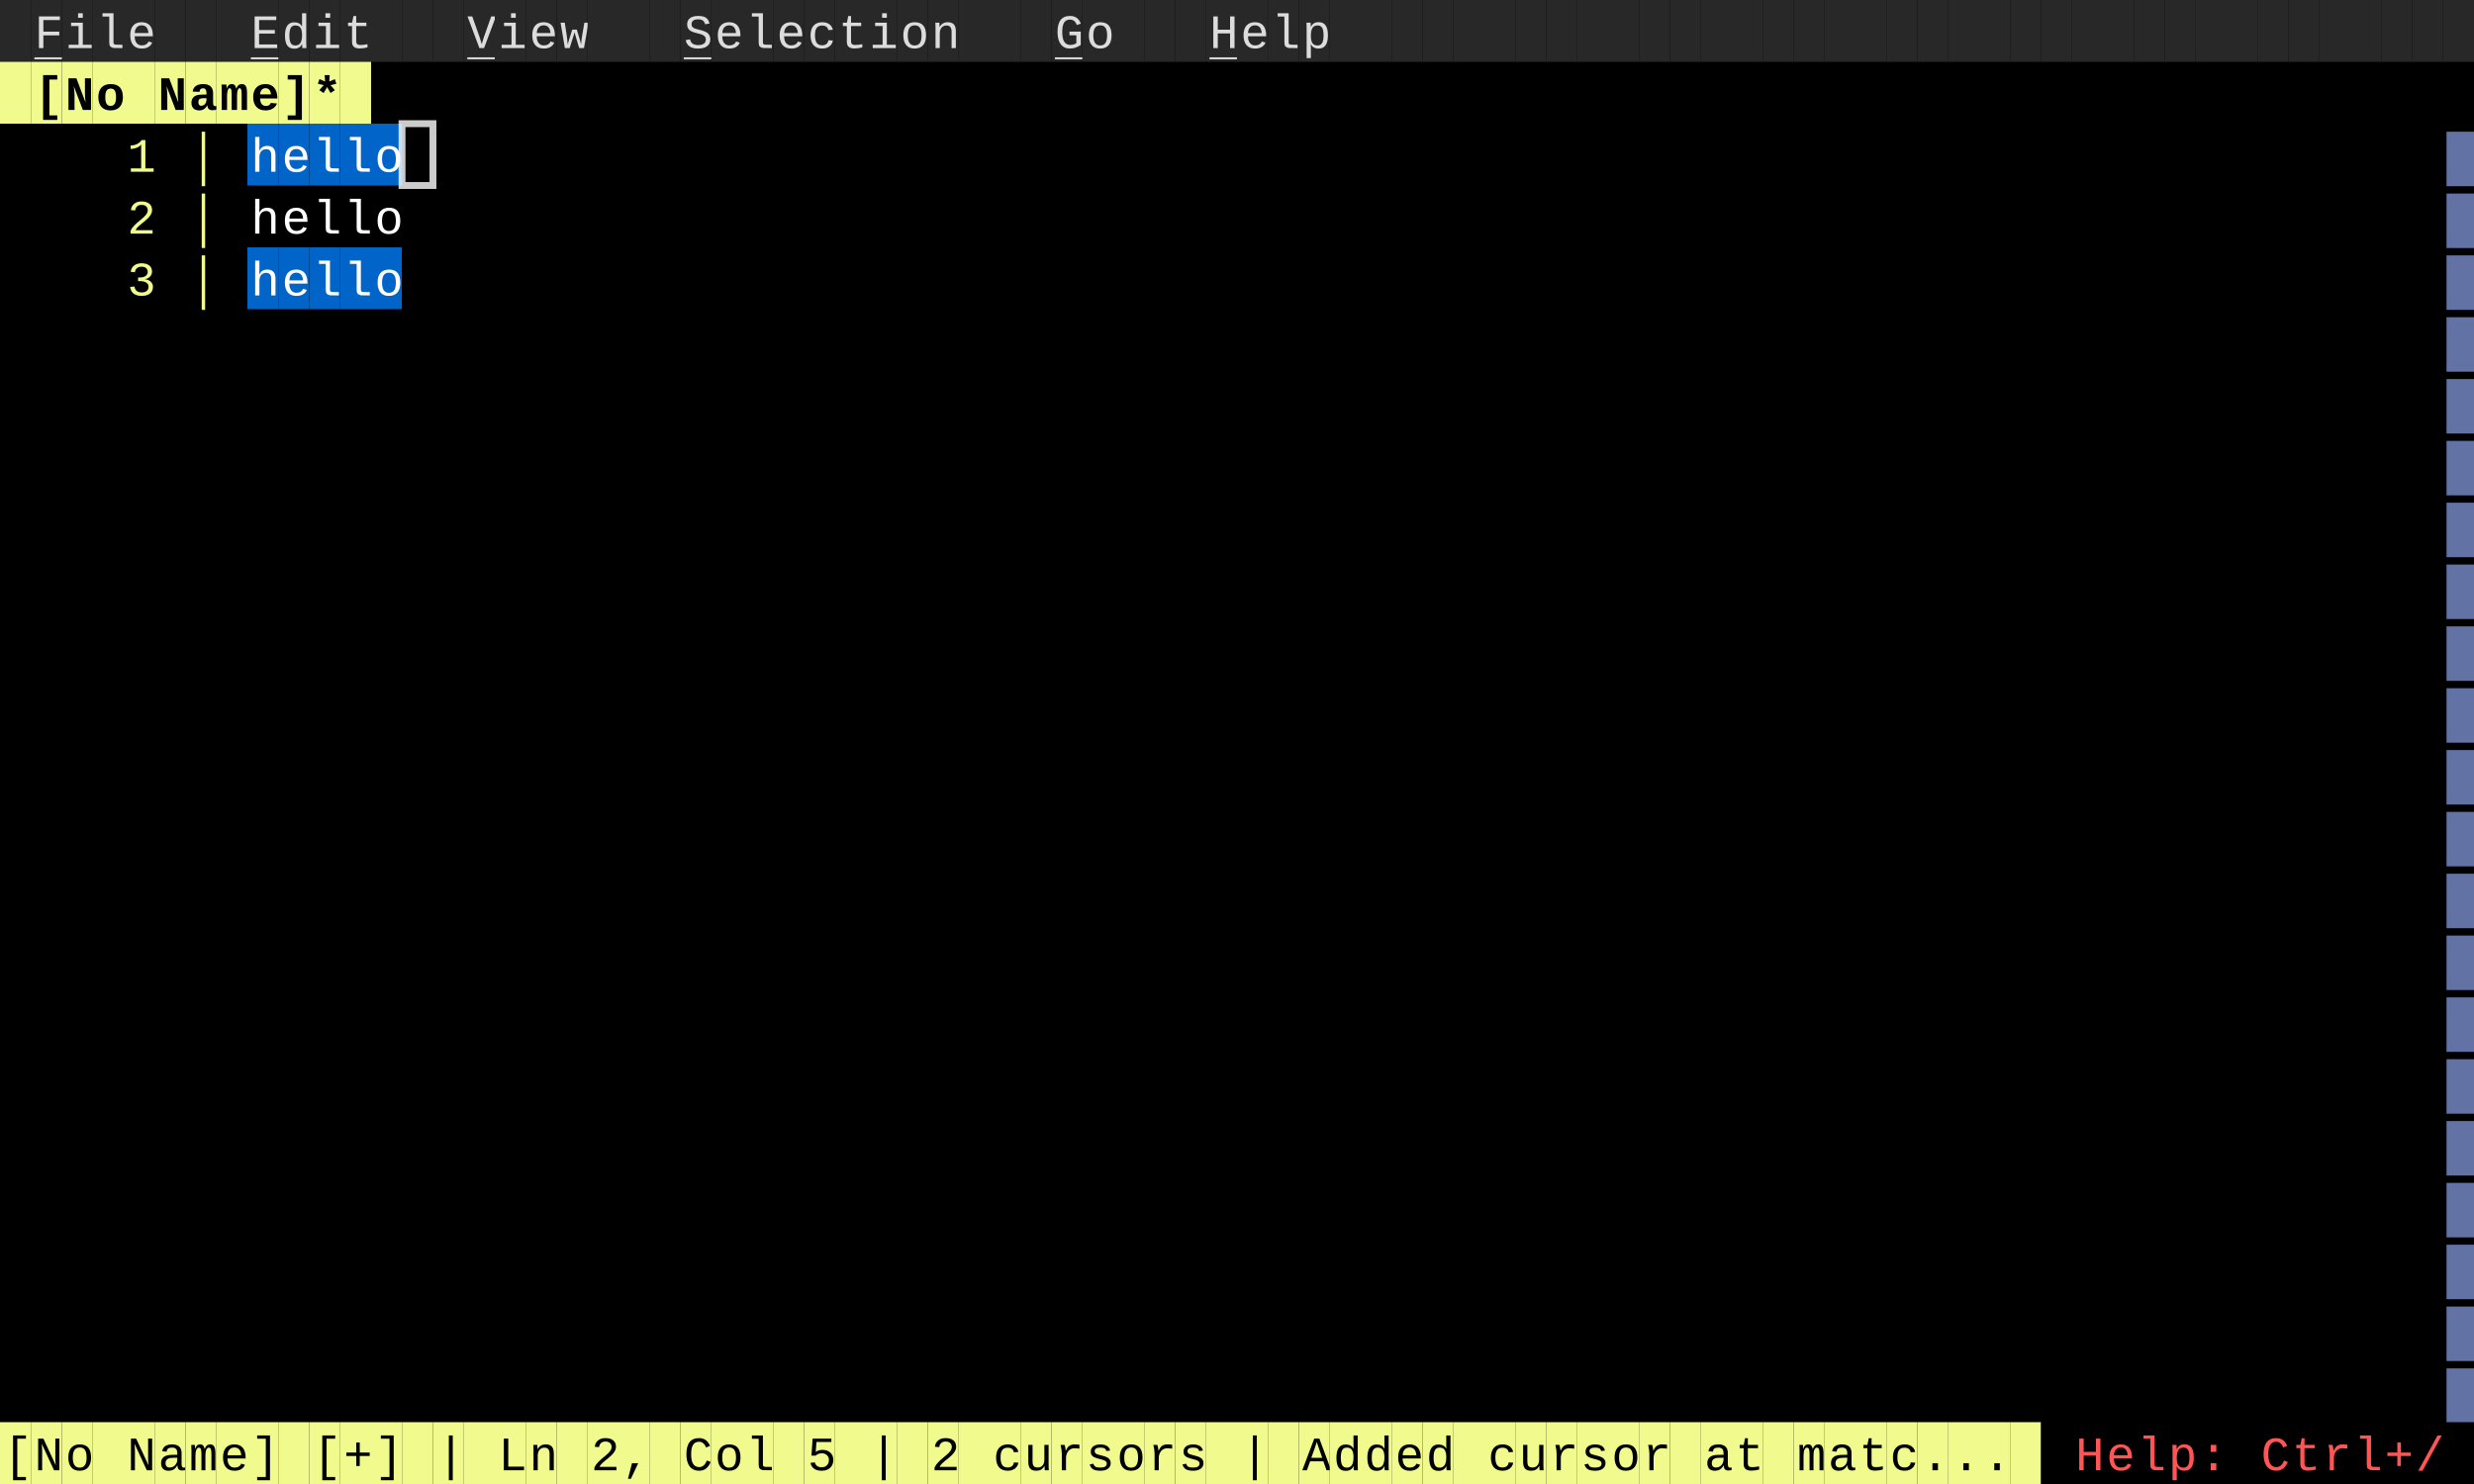
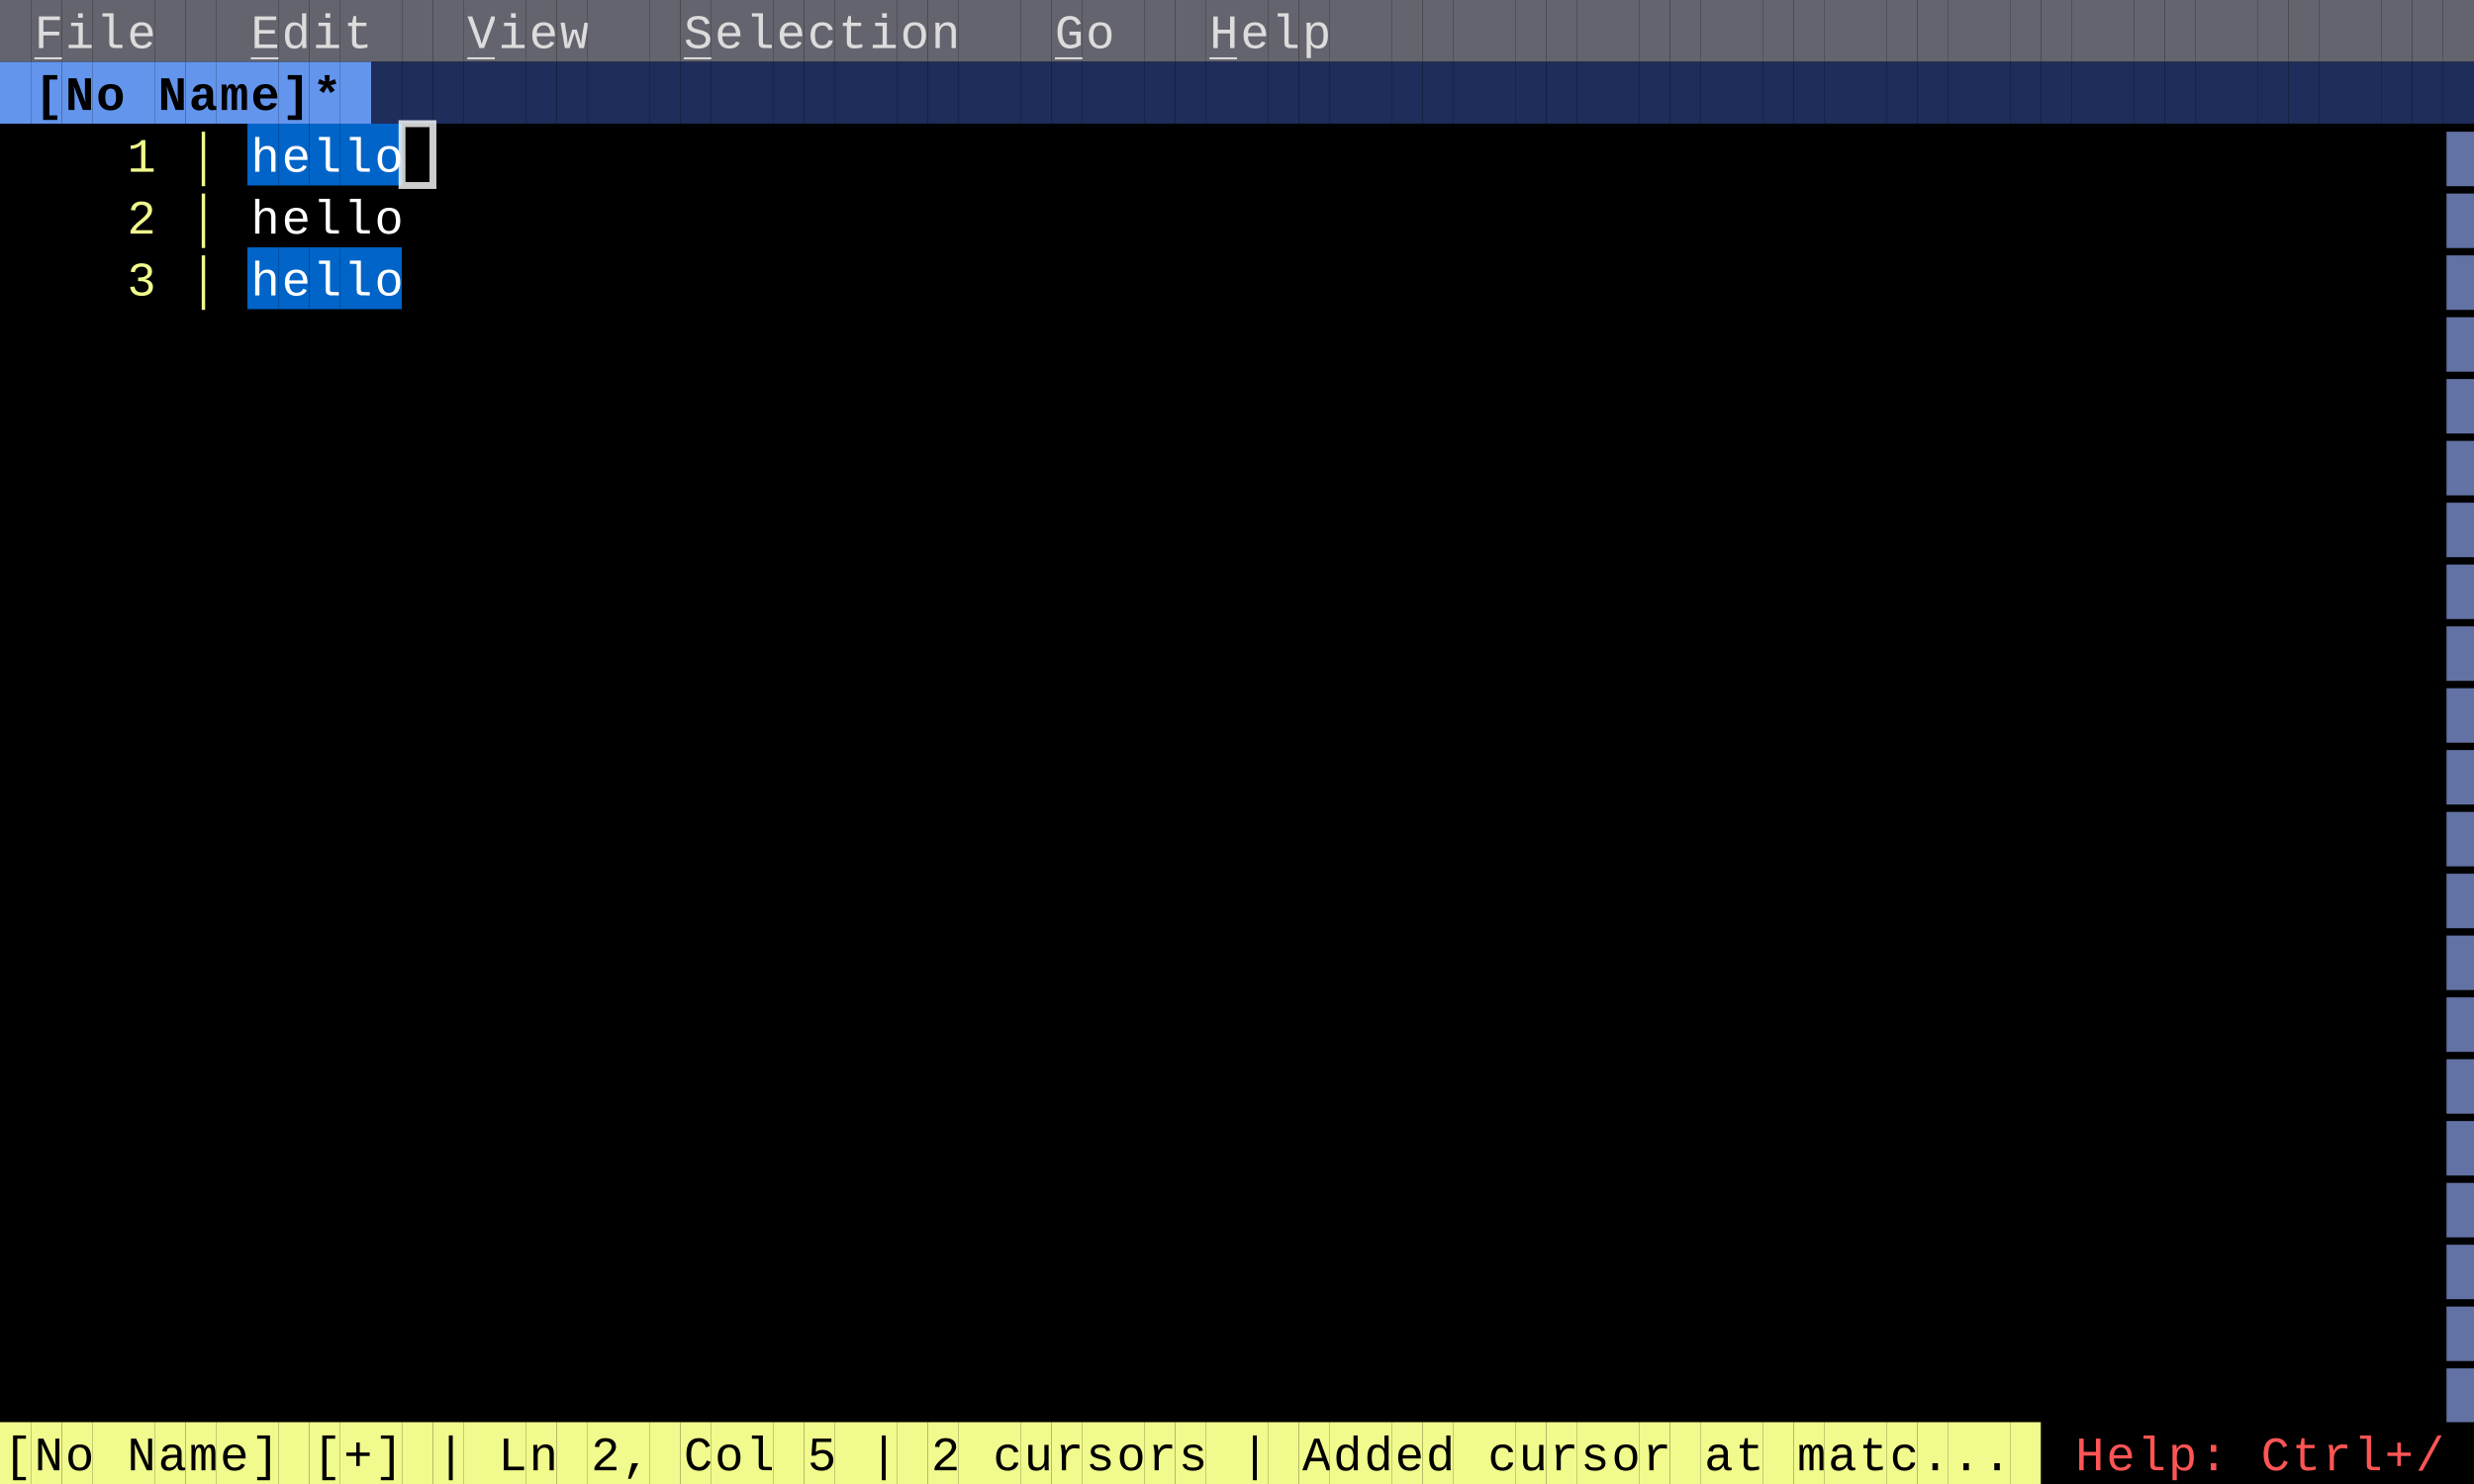
<svg xmlns="http://www.w3.org/2000/svg" width="720" height="432" viewBox="0 0 720 432">
  <style>
    .terminal { font-family: 'Courier New', 'Consolas', monospace; font-size: 14px; white-space: pre; }
</style>
  <rect width="100%" height="100%" fill="#000000" />
-   <rect x="0" y="0" width="9" height="18" fill="#282828" />
-   <rect x="9" y="0" width="9" height="18" fill="#282828" />
+   <rect x="0" y="0" width="9" height="18" fill="#64646e" />
+   <rect x="9" y="0" width="9" height="18" fill="#64646e" />
  <text x="10" y="14" fill="#dcdcdc" class="terminal" style="text-decoration:underline;">F</text>
-   <rect x="18" y="0" width="9" height="18" fill="#282828" />
+   <rect x="18" y="0" width="9" height="18" fill="#64646e" />
  <text x="19" y="14" fill="#dcdcdc" class="terminal" style="">i</text>
-   <rect x="27" y="0" width="9" height="18" fill="#282828" />
+   <rect x="27" y="0" width="9" height="18" fill="#64646e" />
  <text x="28" y="14" fill="#dcdcdc" class="terminal" style="">l</text>
-   <rect x="36" y="0" width="9" height="18" fill="#282828" />
+   <rect x="36" y="0" width="9" height="18" fill="#64646e" />
  <text x="37" y="14" fill="#dcdcdc" class="terminal" style="">e</text>
-   <rect x="45" y="0" width="9" height="18" fill="#282828" />
-   <rect x="54" y="0" width="9" height="18" fill="#282828" />
-   <rect x="63" y="0" width="9" height="18" fill="#282828" />
-   <rect x="72" y="0" width="9" height="18" fill="#282828" />
+   <rect x="45" y="0" width="9" height="18" fill="#64646e" />
+   <rect x="54" y="0" width="9" height="18" fill="#64646e" />
+   <rect x="63" y="0" width="9" height="18" fill="#64646e" />
+   <rect x="72" y="0" width="9" height="18" fill="#64646e" />
  <text x="73" y="14" fill="#dcdcdc" class="terminal" style="text-decoration:underline;">E</text>
-   <rect x="81" y="0" width="9" height="18" fill="#282828" />
+   <rect x="81" y="0" width="9" height="18" fill="#64646e" />
  <text x="82" y="14" fill="#dcdcdc" class="terminal" style="">d</text>
-   <rect x="90" y="0" width="9" height="18" fill="#282828" />
+   <rect x="90" y="0" width="9" height="18" fill="#64646e" />
  <text x="91" y="14" fill="#dcdcdc" class="terminal" style="">i</text>
-   <rect x="99" y="0" width="9" height="18" fill="#282828" />
+   <rect x="99" y="0" width="9" height="18" fill="#64646e" />
  <text x="100" y="14" fill="#dcdcdc" class="terminal" style="">t</text>
-   <rect x="108" y="0" width="9" height="18" fill="#282828" />
-   <rect x="117" y="0" width="9" height="18" fill="#282828" />
-   <rect x="126" y="0" width="9" height="18" fill="#282828" />
-   <rect x="135" y="0" width="9" height="18" fill="#282828" />
+   <rect x="108" y="0" width="9" height="18" fill="#64646e" />
+   <rect x="117" y="0" width="9" height="18" fill="#64646e" />
+   <rect x="126" y="0" width="9" height="18" fill="#64646e" />
+   <rect x="135" y="0" width="9" height="18" fill="#64646e" />
  <text x="136" y="14" fill="#dcdcdc" class="terminal" style="text-decoration:underline;">V</text>
-   <rect x="144" y="0" width="9" height="18" fill="#282828" />
+   <rect x="144" y="0" width="9" height="18" fill="#64646e" />
  <text x="145" y="14" fill="#dcdcdc" class="terminal" style="">i</text>
-   <rect x="153" y="0" width="9" height="18" fill="#282828" />
+   <rect x="153" y="0" width="9" height="18" fill="#64646e" />
  <text x="154" y="14" fill="#dcdcdc" class="terminal" style="">e</text>
-   <rect x="162" y="0" width="9" height="18" fill="#282828" />
+   <rect x="162" y="0" width="9" height="18" fill="#64646e" />
  <text x="163" y="14" fill="#dcdcdc" class="terminal" style="">w</text>
-   <rect x="171" y="0" width="9" height="18" fill="#282828" />
-   <rect x="180" y="0" width="9" height="18" fill="#282828" />
-   <rect x="189" y="0" width="9" height="18" fill="#282828" />
-   <rect x="198" y="0" width="9" height="18" fill="#282828" />
+   <rect x="171" y="0" width="9" height="18" fill="#64646e" />
+   <rect x="180" y="0" width="9" height="18" fill="#64646e" />
+   <rect x="189" y="0" width="9" height="18" fill="#64646e" />
+   <rect x="198" y="0" width="9" height="18" fill="#64646e" />
  <text x="199" y="14" fill="#dcdcdc" class="terminal" style="text-decoration:underline;">S</text>
-   <rect x="207" y="0" width="9" height="18" fill="#282828" />
+   <rect x="207" y="0" width="9" height="18" fill="#64646e" />
  <text x="208" y="14" fill="#dcdcdc" class="terminal" style="">e</text>
-   <rect x="216" y="0" width="9" height="18" fill="#282828" />
+   <rect x="216" y="0" width="9" height="18" fill="#64646e" />
  <text x="217" y="14" fill="#dcdcdc" class="terminal" style="">l</text>
-   <rect x="225" y="0" width="9" height="18" fill="#282828" />
+   <rect x="225" y="0" width="9" height="18" fill="#64646e" />
  <text x="226" y="14" fill="#dcdcdc" class="terminal" style="">e</text>
-   <rect x="234" y="0" width="9" height="18" fill="#282828" />
+   <rect x="234" y="0" width="9" height="18" fill="#64646e" />
  <text x="235" y="14" fill="#dcdcdc" class="terminal" style="">c</text>
-   <rect x="243" y="0" width="9" height="18" fill="#282828" />
+   <rect x="243" y="0" width="9" height="18" fill="#64646e" />
  <text x="244" y="14" fill="#dcdcdc" class="terminal" style="">t</text>
-   <rect x="252" y="0" width="9" height="18" fill="#282828" />
+   <rect x="252" y="0" width="9" height="18" fill="#64646e" />
  <text x="253" y="14" fill="#dcdcdc" class="terminal" style="">i</text>
-   <rect x="261" y="0" width="9" height="18" fill="#282828" />
+   <rect x="261" y="0" width="9" height="18" fill="#64646e" />
  <text x="262" y="14" fill="#dcdcdc" class="terminal" style="">o</text>
-   <rect x="270" y="0" width="9" height="18" fill="#282828" />
+   <rect x="270" y="0" width="9" height="18" fill="#64646e" />
  <text x="271" y="14" fill="#dcdcdc" class="terminal" style="">n</text>
-   <rect x="279" y="0" width="9" height="18" fill="#282828" />
-   <rect x="288" y="0" width="9" height="18" fill="#282828" />
-   <rect x="297" y="0" width="9" height="18" fill="#282828" />
-   <rect x="306" y="0" width="9" height="18" fill="#282828" />
+   <rect x="279" y="0" width="9" height="18" fill="#64646e" />
+   <rect x="288" y="0" width="9" height="18" fill="#64646e" />
+   <rect x="297" y="0" width="9" height="18" fill="#64646e" />
+   <rect x="306" y="0" width="9" height="18" fill="#64646e" />
  <text x="307" y="14" fill="#dcdcdc" class="terminal" style="text-decoration:underline;">G</text>
-   <rect x="315" y="0" width="9" height="18" fill="#282828" />
+   <rect x="315" y="0" width="9" height="18" fill="#64646e" />
  <text x="316" y="14" fill="#dcdcdc" class="terminal" style="">o</text>
-   <rect x="324" y="0" width="9" height="18" fill="#282828" />
-   <rect x="333" y="0" width="9" height="18" fill="#282828" />
-   <rect x="342" y="0" width="9" height="18" fill="#282828" />
-   <rect x="351" y="0" width="9" height="18" fill="#282828" />
+   <rect x="324" y="0" width="9" height="18" fill="#64646e" />
+   <rect x="333" y="0" width="9" height="18" fill="#64646e" />
+   <rect x="342" y="0" width="9" height="18" fill="#64646e" />
+   <rect x="351" y="0" width="9" height="18" fill="#64646e" />
  <text x="352" y="14" fill="#dcdcdc" class="terminal" style="text-decoration:underline;">H</text>
-   <rect x="360" y="0" width="9" height="18" fill="#282828" />
+   <rect x="360" y="0" width="9" height="18" fill="#64646e" />
  <text x="361" y="14" fill="#dcdcdc" class="terminal" style="">e</text>
-   <rect x="369" y="0" width="9" height="18" fill="#282828" />
+   <rect x="369" y="0" width="9" height="18" fill="#64646e" />
  <text x="370" y="14" fill="#dcdcdc" class="terminal" style="">l</text>
-   <rect x="378" y="0" width="9" height="18" fill="#282828" />
+   <rect x="378" y="0" width="9" height="18" fill="#64646e" />
  <text x="379" y="14" fill="#dcdcdc" class="terminal" style="">p</text>
-   <rect x="387" y="0" width="9" height="18" fill="#282828" />
-   <rect x="396" y="0" width="9" height="18" fill="#282828" />
-   <rect x="405" y="0" width="9" height="18" fill="#282828" />
-   <rect x="414" y="0" width="9" height="18" fill="#282828" />
-   <rect x="423" y="0" width="9" height="18" fill="#282828" />
-   <rect x="432" y="0" width="9" height="18" fill="#282828" />
-   <rect x="441" y="0" width="9" height="18" fill="#282828" />
-   <rect x="450" y="0" width="9" height="18" fill="#282828" />
-   <rect x="459" y="0" width="9" height="18" fill="#282828" />
-   <rect x="468" y="0" width="9" height="18" fill="#282828" />
-   <rect x="477" y="0" width="9" height="18" fill="#282828" />
-   <rect x="486" y="0" width="9" height="18" fill="#282828" />
-   <rect x="495" y="0" width="9" height="18" fill="#282828" />
-   <rect x="504" y="0" width="9" height="18" fill="#282828" />
-   <rect x="513" y="0" width="9" height="18" fill="#282828" />
-   <rect x="522" y="0" width="9" height="18" fill="#282828" />
-   <rect x="531" y="0" width="9" height="18" fill="#282828" />
-   <rect x="540" y="0" width="9" height="18" fill="#282828" />
-   <rect x="549" y="0" width="9" height="18" fill="#282828" />
-   <rect x="558" y="0" width="9" height="18" fill="#282828" />
-   <rect x="567" y="0" width="9" height="18" fill="#282828" />
-   <rect x="576" y="0" width="9" height="18" fill="#282828" />
-   <rect x="585" y="0" width="9" height="18" fill="#282828" />
-   <rect x="594" y="0" width="9" height="18" fill="#282828" />
-   <rect x="603" y="0" width="9" height="18" fill="#282828" />
-   <rect x="612" y="0" width="9" height="18" fill="#282828" />
-   <rect x="621" y="0" width="9" height="18" fill="#282828" />
-   <rect x="630" y="0" width="9" height="18" fill="#282828" />
-   <rect x="639" y="0" width="9" height="18" fill="#282828" />
-   <rect x="648" y="0" width="9" height="18" fill="#282828" />
-   <rect x="657" y="0" width="9" height="18" fill="#282828" />
-   <rect x="666" y="0" width="9" height="18" fill="#282828" />
-   <rect x="675" y="0" width="9" height="18" fill="#282828" />
-   <rect x="684" y="0" width="9" height="18" fill="#282828" />
-   <rect x="693" y="0" width="9" height="18" fill="#282828" />
-   <rect x="702" y="0" width="9" height="18" fill="#282828" />
-   <rect x="711" y="0" width="9" height="18" fill="#282828" />
-   <rect x="0" y="18" width="9" height="18" fill="#f1fa8c" />
-   <rect x="9" y="18" width="9" height="18" fill="#f1fa8c" />
+   <rect x="387" y="0" width="9" height="18" fill="#64646e" />
+   <rect x="396" y="0" width="9" height="18" fill="#64646e" />
+   <rect x="405" y="0" width="9" height="18" fill="#64646e" />
+   <rect x="414" y="0" width="9" height="18" fill="#64646e" />
+   <rect x="423" y="0" width="9" height="18" fill="#64646e" />
+   <rect x="432" y="0" width="9" height="18" fill="#64646e" />
+   <rect x="441" y="0" width="9" height="18" fill="#64646e" />
+   <rect x="450" y="0" width="9" height="18" fill="#64646e" />
+   <rect x="459" y="0" width="9" height="18" fill="#64646e" />
+   <rect x="468" y="0" width="9" height="18" fill="#64646e" />
+   <rect x="477" y="0" width="9" height="18" fill="#64646e" />
+   <rect x="486" y="0" width="9" height="18" fill="#64646e" />
+   <rect x="495" y="0" width="9" height="18" fill="#64646e" />
+   <rect x="504" y="0" width="9" height="18" fill="#64646e" />
+   <rect x="513" y="0" width="9" height="18" fill="#64646e" />
+   <rect x="522" y="0" width="9" height="18" fill="#64646e" />
+   <rect x="531" y="0" width="9" height="18" fill="#64646e" />
+   <rect x="540" y="0" width="9" height="18" fill="#64646e" />
+   <rect x="549" y="0" width="9" height="18" fill="#64646e" />
+   <rect x="558" y="0" width="9" height="18" fill="#64646e" />
+   <rect x="567" y="0" width="9" height="18" fill="#64646e" />
+   <rect x="576" y="0" width="9" height="18" fill="#64646e" />
+   <rect x="585" y="0" width="9" height="18" fill="#64646e" />
+   <rect x="594" y="0" width="9" height="18" fill="#64646e" />
+   <rect x="603" y="0" width="9" height="18" fill="#64646e" />
+   <rect x="612" y="0" width="9" height="18" fill="#64646e" />
+   <rect x="621" y="0" width="9" height="18" fill="#64646e" />
+   <rect x="630" y="0" width="9" height="18" fill="#64646e" />
+   <rect x="639" y="0" width="9" height="18" fill="#64646e" />
+   <rect x="648" y="0" width="9" height="18" fill="#64646e" />
+   <rect x="657" y="0" width="9" height="18" fill="#64646e" />
+   <rect x="666" y="0" width="9" height="18" fill="#64646e" />
+   <rect x="675" y="0" width="9" height="18" fill="#64646e" />
+   <rect x="684" y="0" width="9" height="18" fill="#64646e" />
+   <rect x="693" y="0" width="9" height="18" fill="#64646e" />
+   <rect x="702" y="0" width="9" height="18" fill="#64646e" />
+   <rect x="711" y="0" width="9" height="18" fill="#64646e" />
+   <rect x="0" y="18" width="9" height="18" fill="#6495ed" />
+   <rect x="9" y="18" width="9" height="18" fill="#6495ed" />
  <text x="10" y="32" fill="#000000" class="terminal" style="font-weight:bold;">[</text>
-   <rect x="18" y="18" width="9" height="18" fill="#f1fa8c" />
+   <rect x="18" y="18" width="9" height="18" fill="#6495ed" />
  <text x="19" y="32" fill="#000000" class="terminal" style="font-weight:bold;">N</text>
-   <rect x="27" y="18" width="9" height="18" fill="#f1fa8c" />
+   <rect x="27" y="18" width="9" height="18" fill="#6495ed" />
  <text x="28" y="32" fill="#000000" class="terminal" style="font-weight:bold;">o</text>
-   <rect x="36" y="18" width="9" height="18" fill="#f1fa8c" />
-   <rect x="45" y="18" width="9" height="18" fill="#f1fa8c" />
+   <rect x="36" y="18" width="9" height="18" fill="#6495ed" />
+   <rect x="45" y="18" width="9" height="18" fill="#6495ed" />
  <text x="46" y="32" fill="#000000" class="terminal" style="font-weight:bold;">N</text>
-   <rect x="54" y="18" width="9" height="18" fill="#f1fa8c" />
+   <rect x="54" y="18" width="9" height="18" fill="#6495ed" />
  <text x="55" y="32" fill="#000000" class="terminal" style="font-weight:bold;">a</text>
-   <rect x="63" y="18" width="9" height="18" fill="#f1fa8c" />
+   <rect x="63" y="18" width="9" height="18" fill="#6495ed" />
  <text x="64" y="32" fill="#000000" class="terminal" style="font-weight:bold;">m</text>
-   <rect x="72" y="18" width="9" height="18" fill="#f1fa8c" />
+   <rect x="72" y="18" width="9" height="18" fill="#6495ed" />
  <text x="73" y="32" fill="#000000" class="terminal" style="font-weight:bold;">e</text>
-   <rect x="81" y="18" width="9" height="18" fill="#f1fa8c" />
+   <rect x="81" y="18" width="9" height="18" fill="#6495ed" />
  <text x="82" y="32" fill="#000000" class="terminal" style="font-weight:bold;">]</text>
-   <rect x="90" y="18" width="9" height="18" fill="#f1fa8c" />
+   <rect x="90" y="18" width="9" height="18" fill="#6495ed" />
  <text x="91" y="32" fill="#000000" class="terminal" style="font-weight:bold;">*</text>
-   <rect x="99" y="18" width="9" height="18" fill="#f1fa8c" />
+   <rect x="99" y="18" width="9" height="18" fill="#6495ed" />
+   <rect x="108" y="18" width="9" height="18" fill="#1e2d5a" />
+   <rect x="117" y="18" width="9" height="18" fill="#1e2d5a" />
+   <rect x="126" y="18" width="9" height="18" fill="#1e2d5a" />
+   <rect x="135" y="18" width="9" height="18" fill="#1e2d5a" />
+   <rect x="144" y="18" width="9" height="18" fill="#1e2d5a" />
+   <rect x="153" y="18" width="9" height="18" fill="#1e2d5a" />
+   <rect x="162" y="18" width="9" height="18" fill="#1e2d5a" />
+   <rect x="171" y="18" width="9" height="18" fill="#1e2d5a" />
+   <rect x="180" y="18" width="9" height="18" fill="#1e2d5a" />
+   <rect x="189" y="18" width="9" height="18" fill="#1e2d5a" />
+   <rect x="198" y="18" width="9" height="18" fill="#1e2d5a" />
+   <rect x="207" y="18" width="9" height="18" fill="#1e2d5a" />
+   <rect x="216" y="18" width="9" height="18" fill="#1e2d5a" />
+   <rect x="225" y="18" width="9" height="18" fill="#1e2d5a" />
+   <rect x="234" y="18" width="9" height="18" fill="#1e2d5a" />
+   <rect x="243" y="18" width="9" height="18" fill="#1e2d5a" />
+   <rect x="252" y="18" width="9" height="18" fill="#1e2d5a" />
+   <rect x="261" y="18" width="9" height="18" fill="#1e2d5a" />
+   <rect x="270" y="18" width="9" height="18" fill="#1e2d5a" />
+   <rect x="279" y="18" width="9" height="18" fill="#1e2d5a" />
+   <rect x="288" y="18" width="9" height="18" fill="#1e2d5a" />
+   <rect x="297" y="18" width="9" height="18" fill="#1e2d5a" />
+   <rect x="306" y="18" width="9" height="18" fill="#1e2d5a" />
+   <rect x="315" y="18" width="9" height="18" fill="#1e2d5a" />
+   <rect x="324" y="18" width="9" height="18" fill="#1e2d5a" />
+   <rect x="333" y="18" width="9" height="18" fill="#1e2d5a" />
+   <rect x="342" y="18" width="9" height="18" fill="#1e2d5a" />
+   <rect x="351" y="18" width="9" height="18" fill="#1e2d5a" />
+   <rect x="360" y="18" width="9" height="18" fill="#1e2d5a" />
+   <rect x="369" y="18" width="9" height="18" fill="#1e2d5a" />
+   <rect x="378" y="18" width="9" height="18" fill="#1e2d5a" />
+   <rect x="387" y="18" width="9" height="18" fill="#1e2d5a" />
+   <rect x="396" y="18" width="9" height="18" fill="#1e2d5a" />
+   <rect x="405" y="18" width="9" height="18" fill="#1e2d5a" />
+   <rect x="414" y="18" width="9" height="18" fill="#1e2d5a" />
+   <rect x="423" y="18" width="9" height="18" fill="#1e2d5a" />
+   <rect x="432" y="18" width="9" height="18" fill="#1e2d5a" />
+   <rect x="441" y="18" width="9" height="18" fill="#1e2d5a" />
+   <rect x="450" y="18" width="9" height="18" fill="#1e2d5a" />
+   <rect x="459" y="18" width="9" height="18" fill="#1e2d5a" />
+   <rect x="468" y="18" width="9" height="18" fill="#1e2d5a" />
+   <rect x="477" y="18" width="9" height="18" fill="#1e2d5a" />
+   <rect x="486" y="18" width="9" height="18" fill="#1e2d5a" />
+   <rect x="495" y="18" width="9" height="18" fill="#1e2d5a" />
+   <rect x="504" y="18" width="9" height="18" fill="#1e2d5a" />
+   <rect x="513" y="18" width="9" height="18" fill="#1e2d5a" />
+   <rect x="522" y="18" width="9" height="18" fill="#1e2d5a" />
+   <rect x="531" y="18" width="9" height="18" fill="#1e2d5a" />
+   <rect x="540" y="18" width="9" height="18" fill="#1e2d5a" />
+   <rect x="549" y="18" width="9" height="18" fill="#1e2d5a" />
+   <rect x="558" y="18" width="9" height="18" fill="#1e2d5a" />
+   <rect x="567" y="18" width="9" height="18" fill="#1e2d5a" />
+   <rect x="576" y="18" width="9" height="18" fill="#1e2d5a" />
+   <rect x="585" y="18" width="9" height="18" fill="#1e2d5a" />
+   <rect x="594" y="18" width="9" height="18" fill="#1e2d5a" />
+   <rect x="603" y="18" width="9" height="18" fill="#1e2d5a" />
+   <rect x="612" y="18" width="9" height="18" fill="#1e2d5a" />
+   <rect x="621" y="18" width="9" height="18" fill="#1e2d5a" />
+   <rect x="630" y="18" width="9" height="18" fill="#1e2d5a" />
+   <rect x="639" y="18" width="9" height="18" fill="#1e2d5a" />
+   <rect x="648" y="18" width="9" height="18" fill="#1e2d5a" />
+   <rect x="657" y="18" width="9" height="18" fill="#1e2d5a" />
+   <rect x="666" y="18" width="9" height="18" fill="#1e2d5a" />
+   <rect x="675" y="18" width="9" height="18" fill="#1e2d5a" />
+   <rect x="684" y="18" width="9" height="18" fill="#1e2d5a" />
+   <rect x="693" y="18" width="9" height="18" fill="#1e2d5a" />
+   <rect x="702" y="18" width="9" height="18" fill="#1e2d5a" />
+   <rect x="711" y="18" width="9" height="18" fill="#1e2d5a" />
  <text x="37" y="50" fill="#f1fa8c" class="terminal" style="">1</text>
  <text x="55" y="50" fill="#f1fa8c" class="terminal" style="">│</text>
  <rect x="72" y="36" width="9" height="18" fill="#0064c8" />
  <text x="73" y="50" fill="#ffffff" class="terminal" style="">h</text>
  <rect x="81" y="36" width="9" height="18" fill="#0064c8" />
  <text x="82" y="50" fill="#ffffff" class="terminal" style="">e</text>
  <rect x="90" y="36" width="9" height="18" fill="#0064c8" />
  <text x="91" y="50" fill="#ffffff" class="terminal" style="">l</text>
  <rect x="99" y="36" width="9" height="18" fill="#0064c8" />
  <text x="100" y="50" fill="#ffffff" class="terminal" style="">l</text>
  <rect x="108" y="36" width="9" height="18" fill="#0064c8" />
  <text x="109" y="50" fill="#ffffff" class="terminal" style="">o</text>
  <text x="712" y="50" fill="#6272a4" class="terminal" style="">█</text>
  <text x="37" y="68" fill="#f1fa8c" class="terminal" style="">2</text>
  <text x="55" y="68" fill="#f1fa8c" class="terminal" style="">│</text>
  <text x="73" y="68" fill="#ffffff" class="terminal" style="">h</text>
  <text x="82" y="68" fill="#ffffff" class="terminal" style="">e</text>
  <text x="91" y="68" fill="#ffffff" class="terminal" style="">l</text>
  <text x="100" y="68" fill="#ffffff" class="terminal" style="">l</text>
  <text x="109" y="68" fill="#ffffff" class="terminal" style="">o</text>
  <text x="712" y="68" fill="#6272a4" class="terminal" style="">█</text>
  <text x="37" y="86" fill="#f1fa8c" class="terminal" style="">3</text>
  <text x="55" y="86" fill="#f1fa8c" class="terminal" style="">│</text>
  <rect x="72" y="72" width="9" height="18" fill="#0064c8" />
  <text x="73" y="86" fill="#ffffff" class="terminal" style="">h</text>
  <rect x="81" y="72" width="9" height="18" fill="#0064c8" />
  <text x="82" y="86" fill="#ffffff" class="terminal" style="">e</text>
  <rect x="90" y="72" width="9" height="18" fill="#0064c8" />
  <text x="91" y="86" fill="#ffffff" class="terminal" style="">l</text>
  <rect x="99" y="72" width="9" height="18" fill="#0064c8" />
  <text x="100" y="86" fill="#ffffff" class="terminal" style="">l</text>
  <rect x="108" y="72" width="9" height="18" fill="#0064c8" />
  <text x="109" y="86" fill="#ffffff" class="terminal" style="">o</text>
  <rect x="117" y="72" width="9" height="18" fill="#000000" />
  <text x="712" y="86" fill="#6272a4" class="terminal" style="">█</text>
  <text x="712" y="104" fill="#6272a4" class="terminal" style="">█</text>
  <text x="712" y="122" fill="#6272a4" class="terminal" style="">█</text>
  <text x="712" y="140" fill="#6272a4" class="terminal" style="">█</text>
  <text x="712" y="158" fill="#6272a4" class="terminal" style="">█</text>
  <text x="712" y="176" fill="#6272a4" class="terminal" style="">█</text>
  <text x="712" y="194" fill="#6272a4" class="terminal" style="">█</text>
  <text x="712" y="212" fill="#6272a4" class="terminal" style="">█</text>
  <text x="712" y="230" fill="#6272a4" class="terminal" style="">█</text>
  <text x="712" y="248" fill="#6272a4" class="terminal" style="">█</text>
  <text x="712" y="266" fill="#6272a4" class="terminal" style="">█</text>
  <text x="712" y="284" fill="#6272a4" class="terminal" style="">█</text>
  <text x="712" y="302" fill="#6272a4" class="terminal" style="">█</text>
  <text x="712" y="320" fill="#6272a4" class="terminal" style="">█</text>
  <text x="712" y="338" fill="#6272a4" class="terminal" style="">█</text>
  <text x="712" y="356" fill="#6272a4" class="terminal" style="">█</text>
  <text x="712" y="374" fill="#6272a4" class="terminal" style="">█</text>
  <text x="712" y="392" fill="#6272a4" class="terminal" style="">█</text>
  <text x="712" y="410" fill="#6272a4" class="terminal" style="">█</text>
  <rect x="0" y="414" width="9" height="18" fill="#f1fa8c" />
  <text x="1" y="428" fill="#000000" class="terminal" style="">[</text>
  <rect x="9" y="414" width="9" height="18" fill="#f1fa8c" />
  <text x="10" y="428" fill="#000000" class="terminal" style="">N</text>
  <rect x="18" y="414" width="9" height="18" fill="#f1fa8c" />
  <text x="19" y="428" fill="#000000" class="terminal" style="">o</text>
  <rect x="27" y="414" width="9" height="18" fill="#f1fa8c" />
  <rect x="36" y="414" width="9" height="18" fill="#f1fa8c" />
  <text x="37" y="428" fill="#000000" class="terminal" style="">N</text>
  <rect x="45" y="414" width="9" height="18" fill="#f1fa8c" />
  <text x="46" y="428" fill="#000000" class="terminal" style="">a</text>
  <rect x="54" y="414" width="9" height="18" fill="#f1fa8c" />
  <text x="55" y="428" fill="#000000" class="terminal" style="">m</text>
  <rect x="63" y="414" width="9" height="18" fill="#f1fa8c" />
  <text x="64" y="428" fill="#000000" class="terminal" style="">e</text>
  <rect x="72" y="414" width="9" height="18" fill="#f1fa8c" />
  <text x="73" y="428" fill="#000000" class="terminal" style="">]</text>
  <rect x="81" y="414" width="9" height="18" fill="#f1fa8c" />
  <rect x="90" y="414" width="9" height="18" fill="#f1fa8c" />
  <text x="91" y="428" fill="#000000" class="terminal" style="">[</text>
  <rect x="99" y="414" width="9" height="18" fill="#f1fa8c" />
  <text x="100" y="428" fill="#000000" class="terminal" style="">+</text>
  <rect x="108" y="414" width="9" height="18" fill="#f1fa8c" />
  <text x="109" y="428" fill="#000000" class="terminal" style="">]</text>
  <rect x="117" y="414" width="9" height="18" fill="#f1fa8c" />
  <rect x="126" y="414" width="9" height="18" fill="#f1fa8c" />
  <text x="127" y="428" fill="#000000" class="terminal" style="">|</text>
  <rect x="135" y="414" width="9" height="18" fill="#f1fa8c" />
  <rect x="144" y="414" width="9" height="18" fill="#f1fa8c" />
  <text x="145" y="428" fill="#000000" class="terminal" style="">L</text>
  <rect x="153" y="414" width="9" height="18" fill="#f1fa8c" />
  <text x="154" y="428" fill="#000000" class="terminal" style="">n</text>
  <rect x="162" y="414" width="9" height="18" fill="#f1fa8c" />
  <rect x="171" y="414" width="9" height="18" fill="#f1fa8c" />
  <text x="172" y="428" fill="#000000" class="terminal" style="">2</text>
  <rect x="180" y="414" width="9" height="18" fill="#f1fa8c" />
  <text x="181" y="428" fill="#000000" class="terminal" style="">,</text>
  <rect x="189" y="414" width="9" height="18" fill="#f1fa8c" />
  <rect x="198" y="414" width="9" height="18" fill="#f1fa8c" />
  <text x="199" y="428" fill="#000000" class="terminal" style="">C</text>
  <rect x="207" y="414" width="9" height="18" fill="#f1fa8c" />
  <text x="208" y="428" fill="#000000" class="terminal" style="">o</text>
  <rect x="216" y="414" width="9" height="18" fill="#f1fa8c" />
  <text x="217" y="428" fill="#000000" class="terminal" style="">l</text>
  <rect x="225" y="414" width="9" height="18" fill="#f1fa8c" />
  <rect x="234" y="414" width="9" height="18" fill="#f1fa8c" />
  <text x="235" y="428" fill="#000000" class="terminal" style="">5</text>
  <rect x="243" y="414" width="9" height="18" fill="#f1fa8c" />
  <rect x="252" y="414" width="9" height="18" fill="#f1fa8c" />
  <text x="253" y="428" fill="#000000" class="terminal" style="">|</text>
  <rect x="261" y="414" width="9" height="18" fill="#f1fa8c" />
  <rect x="270" y="414" width="9" height="18" fill="#f1fa8c" />
  <text x="271" y="428" fill="#000000" class="terminal" style="">2</text>
  <rect x="279" y="414" width="9" height="18" fill="#f1fa8c" />
  <rect x="288" y="414" width="9" height="18" fill="#f1fa8c" />
  <text x="289" y="428" fill="#000000" class="terminal" style="">c</text>
  <rect x="297" y="414" width="9" height="18" fill="#f1fa8c" />
  <text x="298" y="428" fill="#000000" class="terminal" style="">u</text>
  <rect x="306" y="414" width="9" height="18" fill="#f1fa8c" />
  <text x="307" y="428" fill="#000000" class="terminal" style="">r</text>
  <rect x="315" y="414" width="9" height="18" fill="#f1fa8c" />
  <text x="316" y="428" fill="#000000" class="terminal" style="">s</text>
  <rect x="324" y="414" width="9" height="18" fill="#f1fa8c" />
  <text x="325" y="428" fill="#000000" class="terminal" style="">o</text>
  <rect x="333" y="414" width="9" height="18" fill="#f1fa8c" />
  <text x="334" y="428" fill="#000000" class="terminal" style="">r</text>
  <rect x="342" y="414" width="9" height="18" fill="#f1fa8c" />
  <text x="343" y="428" fill="#000000" class="terminal" style="">s</text>
  <rect x="351" y="414" width="9" height="18" fill="#f1fa8c" />
  <rect x="360" y="414" width="9" height="18" fill="#f1fa8c" />
  <text x="361" y="428" fill="#000000" class="terminal" style="">|</text>
  <rect x="369" y="414" width="9" height="18" fill="#f1fa8c" />
  <rect x="378" y="414" width="9" height="18" fill="#f1fa8c" />
  <text x="379" y="428" fill="#000000" class="terminal" style="">A</text>
  <rect x="387" y="414" width="9" height="18" fill="#f1fa8c" />
  <text x="388" y="428" fill="#000000" class="terminal" style="">d</text>
  <rect x="396" y="414" width="9" height="18" fill="#f1fa8c" />
  <text x="397" y="428" fill="#000000" class="terminal" style="">d</text>
  <rect x="405" y="414" width="9" height="18" fill="#f1fa8c" />
  <text x="406" y="428" fill="#000000" class="terminal" style="">e</text>
  <rect x="414" y="414" width="9" height="18" fill="#f1fa8c" />
  <text x="415" y="428" fill="#000000" class="terminal" style="">d</text>
  <rect x="423" y="414" width="9" height="18" fill="#f1fa8c" />
  <rect x="432" y="414" width="9" height="18" fill="#f1fa8c" />
  <text x="433" y="428" fill="#000000" class="terminal" style="">c</text>
  <rect x="441" y="414" width="9" height="18" fill="#f1fa8c" />
  <text x="442" y="428" fill="#000000" class="terminal" style="">u</text>
  <rect x="450" y="414" width="9" height="18" fill="#f1fa8c" />
  <text x="451" y="428" fill="#000000" class="terminal" style="">r</text>
  <rect x="459" y="414" width="9" height="18" fill="#f1fa8c" />
  <text x="460" y="428" fill="#000000" class="terminal" style="">s</text>
  <rect x="468" y="414" width="9" height="18" fill="#f1fa8c" />
  <text x="469" y="428" fill="#000000" class="terminal" style="">o</text>
  <rect x="477" y="414" width="9" height="18" fill="#f1fa8c" />
  <text x="478" y="428" fill="#000000" class="terminal" style="">r</text>
  <rect x="486" y="414" width="9" height="18" fill="#f1fa8c" />
  <rect x="495" y="414" width="9" height="18" fill="#f1fa8c" />
  <text x="496" y="428" fill="#000000" class="terminal" style="">a</text>
  <rect x="504" y="414" width="9" height="18" fill="#f1fa8c" />
  <text x="505" y="428" fill="#000000" class="terminal" style="">t</text>
  <rect x="513" y="414" width="9" height="18" fill="#f1fa8c" />
  <rect x="522" y="414" width="9" height="18" fill="#f1fa8c" />
  <text x="523" y="428" fill="#000000" class="terminal" style="">m</text>
  <rect x="531" y="414" width="9" height="18" fill="#f1fa8c" />
  <text x="532" y="428" fill="#000000" class="terminal" style="">a</text>
  <rect x="540" y="414" width="9" height="18" fill="#f1fa8c" />
  <text x="541" y="428" fill="#000000" class="terminal" style="">t</text>
  <rect x="549" y="414" width="9" height="18" fill="#f1fa8c" />
  <text x="550" y="428" fill="#000000" class="terminal" style="">c</text>
  <rect x="558" y="414" width="9" height="18" fill="#f1fa8c" />
  <text x="559" y="428" fill="#000000" class="terminal" style="">.</text>
  <rect x="567" y="414" width="9" height="18" fill="#f1fa8c" />
  <text x="568" y="428" fill="#000000" class="terminal" style="">.</text>
  <rect x="576" y="414" width="9" height="18" fill="#f1fa8c" />
  <text x="577" y="428" fill="#000000" class="terminal" style="">.</text>
  <rect x="585" y="414" width="9" height="18" fill="#f1fa8c" />
  <rect x="594" y="414" width="9" height="18" fill="#000000" />
  <rect x="603" y="414" width="9" height="18" fill="#000000" />
  <text x="604" y="428" fill="#ff5555" class="terminal" style="">H</text>
  <rect x="612" y="414" width="9" height="18" fill="#000000" />
  <text x="613" y="428" fill="#ff5555" class="terminal" style="">e</text>
  <rect x="621" y="414" width="9" height="18" fill="#000000" />
  <text x="622" y="428" fill="#ff5555" class="terminal" style="">l</text>
  <rect x="630" y="414" width="9" height="18" fill="#000000" />
  <text x="631" y="428" fill="#ff5555" class="terminal" style="">p</text>
  <rect x="639" y="414" width="9" height="18" fill="#000000" />
  <text x="640" y="428" fill="#ff5555" class="terminal" style="">:</text>
  <rect x="648" y="414" width="9" height="18" fill="#000000" />
  <rect x="657" y="414" width="9" height="18" fill="#000000" />
  <text x="658" y="428" fill="#ff5555" class="terminal" style="">C</text>
  <rect x="666" y="414" width="9" height="18" fill="#000000" />
  <text x="667" y="428" fill="#ff5555" class="terminal" style="">t</text>
  <rect x="675" y="414" width="9" height="18" fill="#000000" />
  <text x="676" y="428" fill="#ff5555" class="terminal" style="">r</text>
  <rect x="684" y="414" width="9" height="18" fill="#000000" />
  <text x="685" y="428" fill="#ff5555" class="terminal" style="">l</text>
  <rect x="693" y="414" width="9" height="18" fill="#000000" />
  <text x="694" y="428" fill="#ff5555" class="terminal" style="">+</text>
  <rect x="702" y="414" width="9" height="18" fill="#000000" />
  <text x="703" y="428" fill="#ff5555" class="terminal" style="">/</text>
  <rect x="711" y="414" width="9" height="18" fill="#000000" />
  <rect x="117" y="36" width="9" height="18" fill="none" stroke="#ffffff" stroke-width="2" opacity="0.8" />
</svg>
